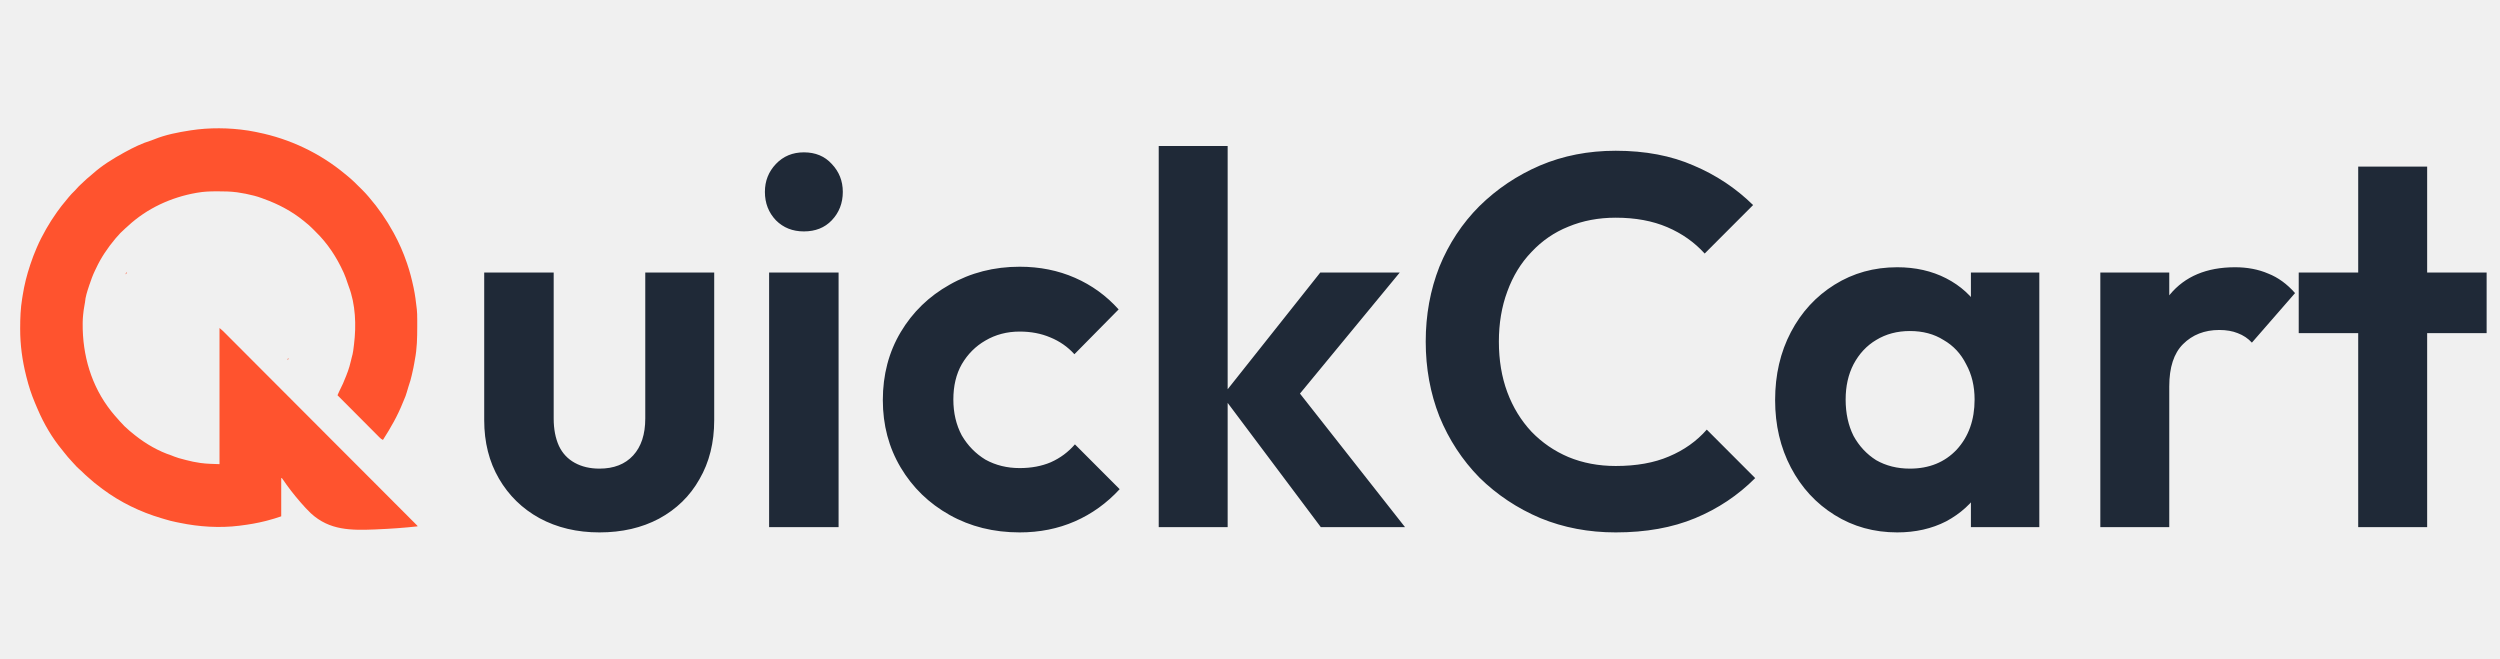
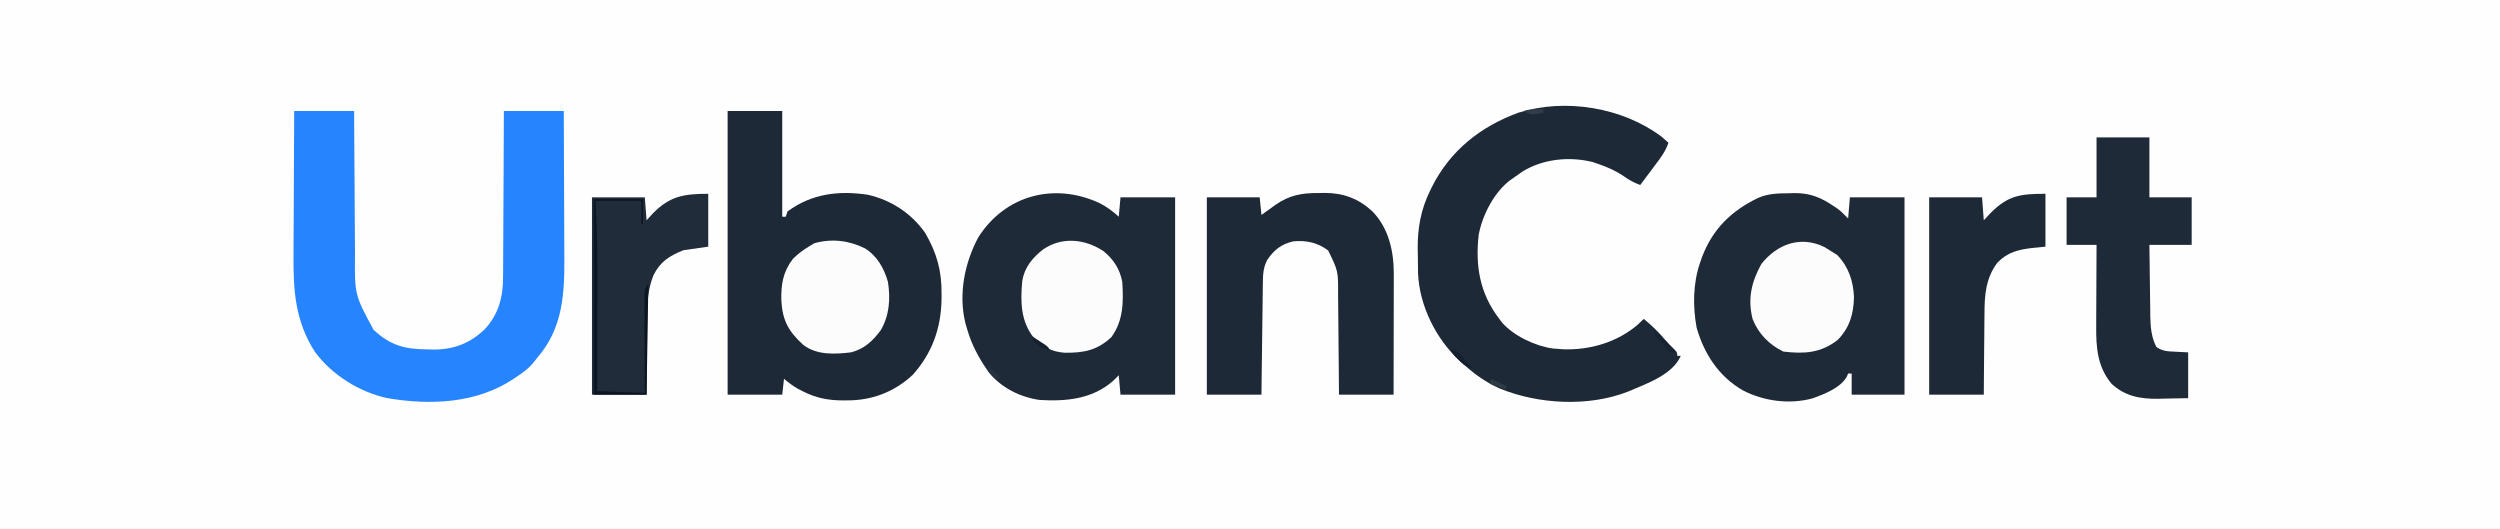
- <svg xmlns="http://www.w3.org/2000/svg" width="129" height="34" viewBox="0 0 129 34" fill="none">
-   <path d="M30.933 27.472C29.774 27.472 28.742 27.227 27.837 26.737C26.95 26.248 26.253 25.568 25.746 24.697C25.239 23.827 24.985 22.821 24.985 21.678V14.062H28.57V21.597C28.57 22.141 28.661 22.612 28.842 23.011C29.023 23.392 29.294 23.682 29.656 23.881C30.019 24.081 30.444 24.181 30.933 24.181C31.675 24.181 32.255 23.954 32.671 23.501C33.087 23.047 33.296 22.413 33.296 21.597V14.062H36.853V21.678C36.853 22.839 36.6 23.854 36.093 24.725C35.604 25.595 34.907 26.275 34.002 26.765C33.115 27.236 32.092 27.472 30.933 27.472ZM39.686 27.2V14.062H43.271V27.2H39.686ZM41.479 11.941C40.9 11.941 40.42 11.75 40.039 11.369C39.659 10.97 39.469 10.481 39.469 9.901C39.469 9.338 39.659 8.858 40.039 8.459C40.42 8.06 40.9 7.861 41.479 7.861C42.076 7.861 42.556 8.06 42.918 8.459C43.298 8.858 43.489 9.338 43.489 9.901C43.489 10.481 43.298 10.97 42.918 11.369C42.556 11.75 42.076 11.941 41.479 11.941ZM52.615 27.472C51.275 27.472 50.071 27.173 49.003 26.574C47.935 25.976 47.093 25.16 46.477 24.126C45.862 23.093 45.554 21.932 45.554 20.645C45.554 19.339 45.862 18.169 46.477 17.136C47.093 16.102 47.935 15.286 49.003 14.688C50.089 14.071 51.293 13.763 52.615 13.763C53.647 13.763 54.597 13.953 55.466 14.334C56.336 14.715 57.087 15.259 57.721 15.966L55.439 18.278C55.095 17.897 54.679 17.607 54.19 17.408C53.719 17.208 53.194 17.109 52.615 17.109C51.963 17.109 51.375 17.263 50.85 17.571C50.343 17.861 49.935 18.269 49.627 18.795C49.338 19.303 49.193 19.91 49.193 20.617C49.193 21.306 49.338 21.923 49.627 22.467C49.935 22.993 50.343 23.41 50.85 23.718C51.375 24.008 51.963 24.153 52.615 24.153C53.212 24.153 53.746 24.054 54.217 23.854C54.706 23.637 55.122 23.328 55.466 22.929L57.775 25.241C57.105 25.967 56.336 26.52 55.466 26.901C54.597 27.281 53.647 27.472 52.615 27.472ZM68.154 27.2L63.076 20.427L68.127 14.062H72.228L66.308 21.243L66.443 19.502L72.499 27.2H68.154ZM59.79 27.2V7.534H63.347V27.2H59.79ZM83.371 27.472C81.977 27.472 80.683 27.227 79.488 26.737C78.293 26.23 77.243 25.532 76.338 24.643C75.45 23.736 74.762 22.685 74.273 21.488C73.803 20.291 73.567 19.003 73.567 17.625C73.567 16.247 73.803 14.96 74.273 13.763C74.762 12.566 75.45 11.524 76.338 10.635C77.243 9.746 78.284 9.048 79.461 8.541C80.656 8.033 81.959 7.779 83.371 7.779C84.892 7.779 86.232 8.033 87.391 8.541C88.549 9.03 89.572 9.71 90.46 10.581L87.961 13.083C87.436 12.503 86.793 12.049 86.033 11.723C85.272 11.397 84.385 11.233 83.371 11.233C82.484 11.233 81.669 11.387 80.927 11.696C80.203 11.986 79.569 12.421 79.026 13.001C78.483 13.563 78.067 14.243 77.777 15.041C77.487 15.821 77.342 16.682 77.342 17.625C77.342 18.586 77.487 19.457 77.777 20.237C78.067 21.016 78.483 21.696 79.026 22.277C79.569 22.839 80.203 23.274 80.927 23.582C81.669 23.89 82.484 24.045 83.371 24.045C84.44 24.045 85.354 23.881 86.114 23.555C86.893 23.229 87.545 22.766 88.07 22.168L90.568 24.67C89.681 25.559 88.649 26.248 87.472 26.737C86.295 27.227 84.928 27.472 83.371 27.472ZM97.897 27.472C96.702 27.472 95.625 27.173 94.665 26.574C93.705 25.976 92.954 25.16 92.411 24.126C91.868 23.093 91.596 21.932 91.596 20.645C91.596 19.339 91.868 18.169 92.411 17.136C92.954 16.102 93.705 15.286 94.665 14.688C95.625 14.089 96.702 13.79 97.897 13.79C98.838 13.79 99.68 13.981 100.422 14.361C101.165 14.742 101.753 15.277 102.188 15.966C102.64 16.637 102.885 17.399 102.921 18.251V22.984C102.885 23.854 102.64 24.625 102.188 25.296C101.753 25.967 101.165 26.502 100.422 26.901C99.68 27.281 98.838 27.472 97.897 27.472ZM98.549 24.181C99.544 24.181 100.35 23.854 100.966 23.201C101.581 22.53 101.889 21.669 101.889 20.617C101.889 19.928 101.744 19.321 101.454 18.795C101.183 18.251 100.794 17.834 100.287 17.544C99.798 17.235 99.219 17.081 98.549 17.081C97.897 17.081 97.317 17.235 96.81 17.544C96.322 17.834 95.932 18.251 95.643 18.795C95.371 19.321 95.235 19.928 95.235 20.617C95.235 21.325 95.371 21.95 95.643 22.494C95.932 23.02 96.322 23.437 96.81 23.745C97.317 24.035 97.897 24.181 98.549 24.181ZM101.699 27.2V23.664L102.269 20.454L101.699 17.299V14.062H105.229V27.2H101.699ZM108.377 27.2V14.062H111.934V27.2H108.377ZM111.934 19.937L110.549 19.013C110.712 17.399 111.183 16.129 111.962 15.205C112.74 14.262 113.863 13.79 115.329 13.79C115.963 13.79 116.533 13.899 117.04 14.117C117.547 14.316 118.009 14.652 118.425 15.123L116.198 17.68C115.999 17.462 115.755 17.299 115.465 17.19C115.194 17.081 114.877 17.027 114.515 17.027C113.754 17.027 113.129 17.272 112.641 17.761C112.17 18.233 111.934 18.958 111.934 19.937ZM121.683 27.2V8.595H125.241V27.2H121.683ZM118.614 17.19V14.062H128.31V17.19H118.614Z" fill="#1F2937" />
-   <mask id="mask0_3277_1003" style="mask-type:luminance" maskUnits="userSpaceOnUse" x="0" y="5" width="23" height="24">
-     <path d="M22.632 5.667H0V28.334H22.632V5.667Z" fill="white" />
-   </mask>
-   <g mask="url(#mask0_3277_1003)">
-     <path d="M12.769 6.732C12.791 6.735 12.814 6.739 12.837 6.742C12.953 6.76 13.067 6.781 13.181 6.805C13.225 6.815 13.269 6.824 13.313 6.833C14.947 7.163 16.503 7.897 17.787 8.964C17.819 8.991 17.852 9.018 17.886 9.044C18.155 9.259 18.399 9.504 18.643 9.748C18.662 9.766 18.68 9.785 18.7 9.805C18.807 9.912 18.909 10.021 19.007 10.137C19.022 10.154 19.022 10.154 19.037 10.172C19.521 10.733 19.942 11.339 20.297 11.99C20.309 12.011 20.32 12.031 20.332 12.053C20.591 12.53 20.811 13.027 20.986 13.542C20.993 13.563 21.001 13.585 21.009 13.607C21.142 13.996 21.244 14.389 21.33 14.791C21.334 14.812 21.339 14.832 21.343 14.853C21.418 15.202 21.462 15.557 21.502 15.912C21.504 15.927 21.506 15.943 21.508 15.959C21.526 16.117 21.527 16.274 21.528 16.434C21.528 16.463 21.528 16.493 21.529 16.523C21.529 16.617 21.529 16.712 21.529 16.806C21.529 16.822 21.529 16.838 21.529 16.855C21.53 17.424 21.519 17.984 21.41 18.545C21.397 18.615 21.385 18.684 21.374 18.754C21.349 18.909 21.314 19.061 21.28 19.213C21.268 19.263 21.257 19.312 21.246 19.362C21.205 19.545 21.156 19.721 21.093 19.898C21.079 19.945 21.064 19.991 21.05 20.037C21.043 20.06 21.036 20.084 21.029 20.108C21.014 20.155 21 20.204 20.986 20.252C20.95 20.373 20.912 20.489 20.858 20.603C20.836 20.652 20.816 20.701 20.796 20.751C20.523 21.442 20.16 22.077 19.76 22.7C19.684 22.667 19.636 22.624 19.578 22.566C19.558 22.547 19.539 22.527 19.52 22.508C19.499 22.487 19.478 22.465 19.457 22.444C19.434 22.422 19.412 22.399 19.39 22.377C19.329 22.317 19.269 22.256 19.209 22.195C19.146 22.132 19.083 22.069 19.02 22.006C18.9 21.886 18.781 21.766 18.662 21.646C18.526 21.509 18.39 21.373 18.254 21.236C17.974 20.956 17.695 20.675 17.415 20.394C17.443 20.323 17.473 20.255 17.508 20.187C17.643 19.924 17.763 19.659 17.867 19.381C17.872 19.367 17.877 19.353 17.883 19.339C17.893 19.311 17.904 19.283 17.914 19.255C17.927 19.222 17.939 19.189 17.952 19.156C18.012 18.996 18.055 18.833 18.095 18.666C18.102 18.64 18.108 18.614 18.115 18.587C18.127 18.536 18.14 18.485 18.152 18.434C18.164 18.384 18.177 18.334 18.191 18.285C18.222 18.16 18.234 18.032 18.25 17.905C18.255 17.86 18.261 17.815 18.267 17.77C18.388 16.792 18.35 15.698 17.991 14.769C17.968 14.709 17.948 14.648 17.928 14.587C17.872 14.414 17.813 14.246 17.738 14.08C17.73 14.064 17.723 14.048 17.716 14.032C17.369 13.269 16.899 12.554 16.297 11.968C16.244 11.916 16.192 11.863 16.14 11.81C16.013 11.68 15.88 11.564 15.737 11.451C15.715 11.433 15.694 11.416 15.671 11.397C15.06 10.899 14.363 10.532 13.624 10.266C13.584 10.252 13.544 10.237 13.504 10.222C13.382 10.176 13.26 10.137 13.134 10.104C13.117 10.1 13.1 10.095 13.082 10.091C12.812 10.022 12.543 9.966 12.267 9.928C12.249 9.925 12.23 9.923 12.211 9.92C11.89 9.878 11.569 9.873 11.245 9.873C11.223 9.873 11.2 9.873 11.177 9.873C10.843 9.873 10.517 9.883 10.187 9.943C10.169 9.946 10.151 9.949 10.132 9.952C8.828 10.18 7.579 10.755 6.604 11.661C6.56 11.703 6.514 11.743 6.467 11.783C6.289 11.938 6.122 12.11 5.971 12.292C5.961 12.303 5.952 12.315 5.942 12.327C5.555 12.79 5.212 13.295 4.958 13.844C4.938 13.888 4.916 13.932 4.894 13.976C4.78 14.213 4.693 14.459 4.609 14.709C4.604 14.726 4.598 14.742 4.593 14.758C4.5 15.034 4.407 15.319 4.384 15.61C4.379 15.658 4.369 15.704 4.359 15.752C4.327 15.904 4.31 16.059 4.293 16.214C4.291 16.23 4.29 16.246 4.288 16.262C4.275 16.386 4.268 16.508 4.267 16.632C4.266 16.651 4.266 16.669 4.266 16.689C4.251 18.324 4.709 19.918 5.734 21.213C5.752 21.235 5.769 21.257 5.787 21.279C5.88 21.395 5.977 21.506 6.076 21.615C6.116 21.66 6.155 21.705 6.194 21.75C6.343 21.921 6.507 22.08 6.681 22.226C6.699 22.241 6.716 22.255 6.734 22.27C6.795 22.321 6.856 22.37 6.918 22.42C6.938 22.436 6.959 22.453 6.98 22.47C7.535 22.91 8.18 23.282 8.853 23.503C8.9 23.52 8.945 23.539 8.99 23.558C9.141 23.62 9.298 23.659 9.456 23.7C9.509 23.714 9.562 23.728 9.615 23.742C9.847 23.804 10.079 23.851 10.316 23.885C10.331 23.887 10.345 23.889 10.36 23.891C10.682 23.937 11 23.938 11.327 23.95C11.327 21.631 11.327 19.313 11.327 16.925C11.497 17.07 11.497 17.07 11.561 17.135C11.576 17.149 11.591 17.164 11.606 17.179C11.63 17.203 11.63 17.203 11.654 17.227C11.671 17.244 11.688 17.262 11.706 17.279C11.763 17.337 11.821 17.395 11.878 17.452C11.92 17.494 11.962 17.536 12.003 17.577C12.094 17.668 12.184 17.759 12.275 17.849C12.409 17.984 12.544 18.119 12.679 18.254C12.919 18.495 13.16 18.736 13.4 18.977C13.611 19.187 13.821 19.398 14.031 19.609C14.052 19.63 14.052 19.63 14.073 19.651C14.13 19.708 14.187 19.764 14.243 19.821C14.774 20.353 15.305 20.885 15.836 21.417C16.308 21.89 16.78 22.363 17.252 22.836C17.783 23.367 18.313 23.898 18.843 24.429C18.899 24.485 18.956 24.542 19.012 24.599C19.026 24.613 19.04 24.627 19.055 24.641C19.265 24.852 19.475 25.062 19.686 25.273C19.924 25.512 20.163 25.752 20.402 25.991C20.536 26.125 20.67 26.259 20.804 26.393C20.893 26.483 20.982 26.572 21.072 26.662C21.122 26.713 21.173 26.764 21.224 26.815C21.279 26.869 21.334 26.924 21.389 26.979C21.404 26.995 21.421 27.011 21.437 27.028C21.452 27.042 21.466 27.057 21.481 27.072C21.5 27.09 21.5 27.09 21.519 27.11C21.545 27.139 21.545 27.139 21.545 27.16C20.845 27.237 20.145 27.287 19.441 27.315C19.415 27.316 19.39 27.317 19.363 27.319C18.113 27.369 17.003 27.372 16.042 26.487C15.854 26.309 15.681 26.119 15.511 25.923C15.492 25.901 15.492 25.901 15.473 25.878C15.154 25.51 14.858 25.127 14.585 24.724C14.557 24.68 14.557 24.68 14.511 24.661C14.511 25.315 14.511 25.969 14.511 26.643C14.271 26.724 14.036 26.8 13.792 26.861C13.763 26.869 13.734 26.876 13.705 26.884C13.281 26.991 12.858 27.064 12.424 27.117C12.398 27.121 12.372 27.124 12.345 27.128C11.34 27.253 10.271 27.185 9.281 26.979C9.223 26.967 9.164 26.956 9.106 26.944C8.899 26.904 8.699 26.852 8.498 26.789C8.438 26.77 8.379 26.753 8.319 26.736C7.247 26.42 6.201 25.914 5.304 25.243C5.276 25.221 5.247 25.2 5.218 25.179C4.983 25.005 4.757 24.823 4.542 24.625C4.494 24.581 4.446 24.539 4.397 24.496C4.323 24.432 4.254 24.364 4.186 24.294C4.144 24.253 4.102 24.216 4.058 24.179C3.975 24.107 3.904 24.029 3.832 23.947C3.792 23.902 3.752 23.858 3.711 23.815C3.572 23.668 3.442 23.518 3.319 23.358C3.281 23.307 3.241 23.258 3.201 23.209C2.691 22.595 2.262 21.862 1.949 21.127C1.94 21.106 1.93 21.084 1.921 21.063C1.891 20.991 1.86 20.92 1.83 20.848C1.82 20.824 1.81 20.8 1.799 20.775C1.618 20.346 1.48 19.919 1.368 19.468C1.362 19.446 1.357 19.424 1.351 19.402C1.15 18.603 1.04 17.803 1.041 16.979C1.041 16.959 1.041 16.938 1.041 16.918C1.042 16.412 1.06 15.908 1.143 15.408C1.154 15.346 1.163 15.284 1.173 15.223C1.257 14.693 1.386 14.184 1.556 13.676C1.562 13.659 1.567 13.643 1.573 13.625C1.666 13.348 1.766 13.076 1.884 12.809C1.892 12.79 1.9 12.771 1.909 12.751C2.041 12.444 2.192 12.151 2.357 11.861C2.369 11.841 2.38 11.821 2.391 11.8C2.553 11.517 2.727 11.243 2.917 10.977C2.935 10.951 2.935 10.951 2.954 10.924C3.096 10.727 3.241 10.534 3.401 10.35C3.451 10.292 3.498 10.232 3.546 10.172C3.641 10.054 3.746 9.949 3.854 9.844C3.931 9.768 4.002 9.691 4.071 9.609C4.106 9.57 4.143 9.536 4.183 9.502C4.243 9.451 4.299 9.399 4.354 9.342C4.438 9.257 4.529 9.182 4.622 9.107C4.674 9.064 4.725 9.02 4.775 8.975C5.259 8.54 5.833 8.186 6.401 7.874C6.422 7.863 6.443 7.852 6.464 7.84C6.888 7.609 7.33 7.391 7.794 7.251C7.853 7.231 7.909 7.21 7.966 7.186C8.547 6.95 9.182 6.828 9.8 6.732C9.823 6.729 9.823 6.729 9.845 6.725C10.797 6.578 11.817 6.588 12.769 6.732Z" fill="#FF532E" />
-     <path d="M14.864 18.476C14.872 18.491 14.88 18.507 14.888 18.523C14.869 18.542 14.849 18.562 14.829 18.582C14.841 18.547 14.852 18.512 14.864 18.476Z" fill="#FF532E" />
-     <path d="M6.531 14.038C6.542 14.074 6.542 14.074 6.528 14.104C6.507 14.133 6.507 14.133 6.472 14.156C6.487 14.114 6.507 14.076 6.531 14.038Z" fill="#FF532E" />
-   </g>
+ <svg xmlns="http://www.w3.org/2000/svg" version="1.1" width="1419" height="300">
+   <path d="M0 0 C468.27 0 936.54 0 1419 0 C1419 99 1419 198 1419 300 C950.73 300 482.46 300 0 300 C0 201 0 102 0 0 Z " fill="#FEFEFE" transform="translate(0,0)" />
+   <path d="M0 0 C10.23 0 20.46 0 31 0 C31 19.8 31 39.6 31 60 C31.66 60 32.32 60 33 60 C33.33 59.01 33.66 58.02 34 57 C47.755 46.879 63.075 45.07 79.609 47.539 C92.749 50.574 104.138 57.933 112 69 C118.659 80.328 121.56 90.645 121.438 103.75 C121.428 104.9 121.419 106.05 121.41 107.235 C121.08 123.451 115.965 137.745 104.938 149.875 C94.487 159.582 81.67 164.387 67.562 164.25 C66.768 164.258 65.973 164.265 65.154 164.273 C57.064 164.247 49.983 162.857 42.75 159.125 C41.775 158.633 40.801 158.14 39.797 157.633 C36.959 155.976 34.509 154.116 32 152 C31.67 154.97 31.34 157.94 31 161 C20.77 161 10.54 161 0 161 C0 107.87 0 54.74 0 0 Z " fill="#1E2937" transform="translate(413,63)" />
+   <path d="M0 0 C4.044 2.122 7.333 4.536 10.688 7.625 C11.018 3.995 11.348 0.365 11.688 -3.375 C21.918 -3.375 32.148 -3.375 42.688 -3.375 C42.688 33.585 42.688 70.545 42.688 108.625 C32.458 108.625 22.227 108.625 11.688 108.625 C11.357 104.995 11.027 101.365 10.688 97.625 C9.656 98.656 8.625 99.688 7.562 100.75 C-4.337 111.223 -19.197 112.548 -34.312 111.625 C-45.393 110.048 -56.382 104.529 -63.312 95.625 C-68.587 88.082 -72.753 80.482 -75.312 71.625 C-75.668 70.395 -76.024 69.165 -76.391 67.898 C-80.355 51.643 -76.835 33.935 -69.074 19.41 C-53.732 -4.845 -25.594 -11.984 0 0 Z " fill="#1F2A38" transform="translate(624.3125,115.375)" />
+   <path d="M0 0 C11.22 0 22.44 0 34 0 C34.015 2.997 34.029 5.993 34.044 9.081 C34.095 19.016 34.161 28.95 34.236 38.885 C34.28 44.904 34.32 50.923 34.346 56.943 C34.373 62.759 34.413 68.575 34.463 74.391 C34.48 76.603 34.491 78.815 34.498 81.026 C34.27 104.277 34.27 104.277 45.043 124.191 C54.619 133.141 62.769 135.196 75.562 135.312 C76.597 135.342 77.631 135.371 78.697 135.4 C90.311 135.495 99.562 132.043 108 124 C115.975 115.598 118.606 105.453 118.546 94.113 C118.561 92.574 118.561 92.574 118.577 91.004 C118.606 87.655 118.608 84.306 118.609 80.957 C118.624 78.619 118.641 76.28 118.659 73.942 C118.703 67.818 118.723 61.695 118.738 55.571 C118.758 49.309 118.8 43.048 118.84 36.787 C118.915 24.525 118.963 12.263 119 0 C130.22 0 141.44 0 153 0 C153.068 13.301 153.123 26.602 153.155 39.903 C153.171 46.08 153.192 52.257 153.226 58.435 C153.259 64.407 153.277 70.378 153.285 76.35 C153.29 78.618 153.301 80.886 153.317 83.154 C153.462 104.156 152.368 123.38 138 140 C137.237 140.978 136.474 141.957 135.688 142.965 C133.044 146.138 129.934 148.429 126.5 150.688 C125.944 151.065 125.389 151.442 124.816 151.83 C103.792 166.003 77.392 167.148 53 163 C37.045 159.649 21.423 149.811 11.707 136.68 C0.448 119.005 -0.581 101.635 -0.391 81.348 C-0.383 78.993 -0.377 76.637 -0.373 74.282 C-0.358 68.132 -0.319 61.982 -0.275 55.832 C-0.233 49.537 -0.215 43.242 -0.195 36.947 C-0.153 24.631 -0.082 12.316 0 0 Z " fill="#2684FE" transform="translate(167,63)" />
+   <path d="M0 0 C0.956 -0.029 1.912 -0.058 2.896 -0.088 C11.619 -0.165 17.964 2.424 25.125 7.312 C25.833 7.787 26.54 8.261 27.27 8.75 C29.312 10.312 29.312 10.312 33.312 14.312 C33.642 10.352 33.972 6.393 34.312 2.312 C44.542 2.312 54.773 2.312 65.312 2.312 C65.312 39.273 65.312 76.233 65.312 114.312 C55.413 114.312 45.513 114.312 35.312 114.312 C35.312 110.353 35.312 106.392 35.312 102.312 C34.653 102.312 33.992 102.312 33.312 102.312 C33.061 102.912 32.81 103.511 32.551 104.129 C28.944 110.489 19.812 114.007 13.238 116.395 C0.018 120.007 -14.554 118.036 -26.535 111.84 C-40.153 103.916 -48.365 91.278 -52.688 76.312 C-54.917 64.119 -54.762 51.059 -50.688 39.312 C-50.347 38.319 -50.007 37.325 -49.656 36.301 C-43.567 20.233 -32.986 9.983 -17.824 2.66 C-11.846 0.092 -6.442 0.064 0 0 Z " fill="#1F2A38" transform="translate(1015.688,109.6875)" />
+   <path d="M0 0 C1.34 1.108 2.637 2.267 3.918 3.441 C2.332 8.311 -0.474 11.966 -3.52 16.004 C-4.01 16.663 -4.501 17.323 -5.006 18.002 C-6.359 19.819 -7.719 21.631 -9.082 23.441 C-9.692 24.255 -10.301 25.068 -10.93 25.906 C-11.31 26.413 -11.69 26.919 -12.082 27.441 C-15.527 26.179 -18.304 24.714 -21.27 22.566 C-25.947 19.375 -30.726 17.243 -36.082 15.441 C-37.147 15.082 -38.212 14.722 -39.309 14.352 C-52.551 11.157 -67.217 12.659 -78.832 19.754 C-80.598 20.96 -82.349 22.188 -84.082 23.441 C-84.742 23.904 -85.402 24.367 -86.082 24.844 C-95.13 31.812 -101.638 44.456 -103.758 55.621 C-105.788 73.283 -103.16 89.043 -92.082 103.441 C-91.606 104.083 -91.131 104.725 -90.641 105.387 C-84.048 113.064 -71.562 118.9 -61.617 120.262 C-60.362 120.351 -60.362 120.351 -59.082 120.441 C-58.029 120.521 -56.976 120.601 -55.891 120.684 C-40.613 121.264 -24.991 116.674 -13.332 106.566 C-12.236 105.538 -11.148 104.501 -10.082 103.441 C-5.498 107.184 -1.55 111.033 2.273 115.547 C3.735 117.231 5.244 118.778 6.855 120.316 C8.918 122.441 8.918 122.441 8.918 124.441 C9.578 124.441 10.238 124.441 10.918 124.441 C6.25 135.287 -8.957 140.353 -19.137 144.766 C-41.525 153.494 -70.104 151.956 -92.133 142.832 C-99.612 139.467 -106.023 134.93 -112.082 129.441 C-112.913 128.714 -113.745 127.987 -114.602 127.238 C-128.064 114.747 -137.448 95.957 -138.203 77.479 C-138.289 73.924 -138.317 70.372 -138.332 66.816 C-138.353 65.621 -138.373 64.426 -138.395 63.195 C-138.444 51.738 -136.526 41.197 -131.457 30.879 C-131.111 30.163 -130.766 29.448 -130.41 28.711 C-120.011 7.908 -102.694 -5.777 -81.145 -13.629 C-54.605 -21.963 -22.19 -16.611 0 0 Z " fill="#1E2938" transform="translate(943.082,77.55859)" />
+   <path d="M0 0 C1.025 -0.02 2.05 -0.04 3.105 -0.061 C13.661 -0.054 22.35 3.233 30.125 10.438 C39.445 20.066 42.307 33.203 42.239 46.209 C42.239 46.951 42.239 47.693 42.239 48.458 C42.238 50.887 42.231 53.317 42.223 55.746 C42.221 57.44 42.219 59.134 42.218 60.828 C42.215 65.268 42.205 69.709 42.194 74.149 C42.183 78.687 42.179 83.225 42.174 87.764 C42.163 96.655 42.146 105.546 42.125 114.438 C31.895 114.438 21.665 114.438 11.125 114.438 C11.088 109.405 11.05 104.373 11.012 99.188 C10.981 95.988 10.95 92.789 10.916 89.59 C10.862 84.518 10.811 79.447 10.779 74.375 C10.752 70.284 10.712 66.193 10.662 62.101 C10.645 60.545 10.634 58.989 10.627 57.432 C10.678 44.246 10.678 44.246 5 32.625 C-0.985 28.071 -7.478 26.733 -14.875 27.438 C-21.656 29.063 -25.663 32.199 -29.625 38 C-31.905 42.445 -32.018 46.341 -32.08 51.317 C-32.095 52.342 -32.095 52.342 -32.11 53.388 C-32.142 55.639 -32.167 57.89 -32.191 60.141 C-32.212 61.704 -32.233 63.268 -32.254 64.832 C-32.309 68.942 -32.359 73.052 -32.407 77.161 C-32.466 82.096 -32.533 87.03 -32.598 91.964 C-32.695 99.455 -32.784 106.946 -32.875 114.438 C-43.105 114.438 -53.335 114.438 -63.875 114.438 C-63.875 77.478 -63.875 40.517 -63.875 2.438 C-53.975 2.438 -44.075 2.438 -33.875 2.438 C-33.545 5.737 -33.215 9.037 -32.875 12.438 C-31.607 11.515 -31.607 11.515 -30.312 10.574 C-29.167 9.757 -28.021 8.941 -26.875 8.125 C-26.045 7.519 -26.045 7.519 -25.199 6.9 C-17.024 1.121 -9.95 -0.068 0 0 Z " fill="#1E2937" transform="translate(748.875,109.5625)" />
+   <path d="M0 0 C9.9 0 19.8 0 30 0 C30 11.22 30 22.44 30 34 C37.92 34 45.84 34 54 34 C54 42.91 54 51.82 54 61 C46.08 61 38.16 61 30 61 C30.074 67.814 30.157 74.627 30.262 81.441 C30.296 83.756 30.324 86.071 30.346 88.386 C30.38 91.725 30.433 95.064 30.488 98.402 C30.495 99.428 30.501 100.453 30.508 101.51 C30.631 107.611 31.091 113.513 34 119 C37.605 121.403 40.511 121.437 44.688 121.625 C47.101 121.749 49.514 121.873 52 122 C52 130.58 52 139.16 52 148 C47.541 148.109 43.085 148.188 38.625 148.25 C37.373 148.284 36.122 148.317 34.832 148.352 C24.747 148.457 16.116 146.898 8.531 139.832 C0.448 130.16 -0.293 119.224 -0.195 107.191 C-0.192 105.856 -0.189 104.521 -0.187 103.186 C-0.179 99.692 -0.16 96.199 -0.137 92.706 C-0.117 89.133 -0.108 85.559 -0.098 81.986 C-0.076 74.991 -0.041 67.995 0 61 C-5.61 61 -11.22 61 -17 61 C-17 52.09 -17 43.18 -17 34 C-11.39 34 -5.78 34 0 34 C0 22.78 0 11.56 0 0 Z " fill="#1F2A39" transform="translate(1190,78)" />
+   <path d="M0 0 C0 9.9 0 19.8 0 30 C-4.62 30.66 -9.24 31.32 -14 32 C-21.92 35.15 -27.339 38.502 -31.11 46.293 C-34.123 53.93 -34.601 60.825 -34.609 68.98 C-34.626 70.274 -34.642 71.568 -34.659 72.902 C-34.703 76.303 -34.723 79.704 -34.738 83.105 C-34.758 86.592 -34.8 90.078 -34.84 93.564 C-34.917 100.376 -34.957 107.187 -35 114 C-45.23 114 -55.46 114 -66 114 C-66 77.04 -66 40.08 -66 2 C-56.1 2 -46.2 2 -36 2 C-35.67 6.29 -35.34 10.58 -35 15 C-33.721 13.618 -32.443 12.236 -31.125 10.812 C-21.577 1.219 -13.519 0 0 0 Z " fill="#212C3A" transform="translate(402,110)" />
+   <path d="M0 0 C0 9.9 0 19.8 0 30 C-2.475 30.247 -4.95 30.495 -7.5 30.75 C-15.482 31.694 -21.495 33.138 -27.25 39.062 C-33.906 47.835 -34.599 57.532 -34.609 68.199 C-34.626 69.515 -34.642 70.832 -34.659 72.188 C-34.703 75.648 -34.723 79.108 -34.738 82.569 C-34.758 86.116 -34.8 89.662 -34.84 93.209 C-34.917 100.139 -34.957 107.069 -35 114 C-45.23 114 -55.46 114 -66 114 C-66 77.04 -66 40.08 -66 2 C-56.1 2 -46.2 2 -36 2 C-35.67 6.29 -35.34 10.58 -35 15 C-33.701 13.618 -32.401 12.236 -31.062 10.812 C-21.226 0.96 -14.25 0 0 0 Z " fill="#1E2937" transform="translate(1161,110)" />
+   <path d="M0 0 C6.92 4.362 10.803 11.275 13 19 C14.493 28.54 13.854 38.022 8.91 46.438 C4.351 52.553 -0.487 57.131 -8 59 C-17.303 60.102 -27.191 60.643 -34.988 54.832 C-43.373 47.196 -46.91 40.919 -47.502 29.553 C-47.73 20.585 -46.616 13.342 -41 6 C-38.227 3.197 -35.366 1.041 -32 -1 C-30.948 -1.639 -29.896 -2.279 -28.812 -2.938 C-18.89 -5.703 -9.169 -4.561 0 0 Z " fill="#FCFCFD" transform="translate(491,141)" />
+   <path d="M0 0 C5.695 4.608 9.323 10.213 10.672 17.457 C11.391 28.695 11.385 39.319 4.484 48.832 C-3.545 56.327 -11.154 57.772 -21.844 57.672 C-29.123 57.223 -34.075 54.591 -39.328 49.457 C-47.071 39.944 -47.186 28.57 -46.082 16.844 C-44.791 9.135 -40.343 3.841 -34.328 -0.918 C-23.704 -8.281 -10.593 -7.021 0 0 Z " fill="#FCFCFD" transform="translate(626.3281,142.543)" />
+   <path d="M0 0 C1.48 0.881 2.943 1.793 4.375 2.75 C5.303 3.328 6.231 3.905 7.188 4.5 C13.598 11.094 16.41 19.502 16.688 28.562 C16.487 37.993 14.132 45.947 7.375 52.75 C-2.256 60.172 -11.498 60.698 -23.375 59.312 C-31.413 55.448 -37.572 49.152 -40.848 40.84 C-43.767 29.235 -41.457 19.729 -35.875 9.562 C-26.87 -1.694 -13.698 -6.694 0 0 Z " fill="#FCFCFD" transform="translate(1035.625,140.25)" />
+   <path d="M0 0 C9.24 0 18.48 0 28 0 C28 4.62 28 9.24 28 14 C27.67 14 27.34 14 27 14 C27 9.71 27 5.42 27 1 C18.42 1 9.84 1 1 1 C1.164 4.063 1.327 7.126 1.496 10.281 C2.338 28.703 2.112 47.152 2.069 65.587 C2.058 70.496 2.054 75.404 2.049 80.312 C2.038 89.875 2.021 99.438 2 109 C15.365 109.495 15.365 109.495 29 110 C28.977 105.776 28.954 101.551 28.93 97.199 C28.917 93.832 28.906 90.465 28.896 87.098 C28.886 83.544 28.872 79.989 28.849 76.434 C28.823 72.356 28.814 68.278 28.805 64.199 C28.794 62.924 28.784 61.649 28.773 60.335 C28.773 59.154 28.773 57.973 28.773 56.757 C28.769 55.715 28.764 54.674 28.759 53.601 C29 51 29 51 31 48 C30.67 68.79 30.34 89.58 30 111 C20.1 111 10.2 111 0 111 C0 74.37 0 37.74 0 0 Z " fill="#0C1623" transform="translate(337,113)" />
+   <path d="M0 0 C4.526 3.678 8.394 7.411 12 12 C9 12 9 12 6.738 9.883 C5.938 8.973 5.137 8.063 4.312 7.125 C3.504 6.22 2.696 5.315 1.863 4.383 C0 2 0 2 0 0 Z " fill="#182332" transform="translate(939,188)" />
+   <path d="M0 0 C3.252 1.084 3.914 1.8 6 4.375 C7.905 6.707 9.838 8.902 12 11 C8.178 10.44 6.41 8.787 3.75 6.062 C3.044 5.352 2.337 4.642 1.609 3.91 C0 2 0 2 0 0 Z " fill="#15202F" transform="translate(824,198)" />
+   <path d="M0 0 C4.455 1.98 4.455 1.98 9 4 C9 4.66 9 5.32 9 6 C6.03 5.01 3.06 4.02 0 3 C0 2.01 0 1.02 0 0 Z " fill="#2F3A47" transform="translate(846,215)" />
+   <path d="M0 0 C2.31 1.98 4.62 3.96 7 6 C6.34 6.66 5.68 7.32 5 8 C2.5 5.688 2.5 5.688 0 3 C0 2.01 0 1.02 0 0 Z " fill="#26313F" transform="translate(561,208)" />
+   <path d="M0 0 C1.483 0.953 2.961 1.912 4.438 2.875 C5.673 3.676 5.673 3.676 6.934 4.492 C9 6 9 6 10 8 C5.603 6.801 2.902 5.571 0 2 C0 1.34 0 0.68 0 0 Z " fill="#162130" transform="translate(586,191)" />
+   <path d="M0 0 C0 0.66 0 1.32 0 2 C-6.4 3.231 -6.4 3.231 -9.438 2.062 C-9.953 1.712 -10.469 1.361 -11 1 C-7.326 -0.176 -3.831 -0.074 0 0 Z " fill="#303C4A" transform="translate(876,62)" />
</svg>
